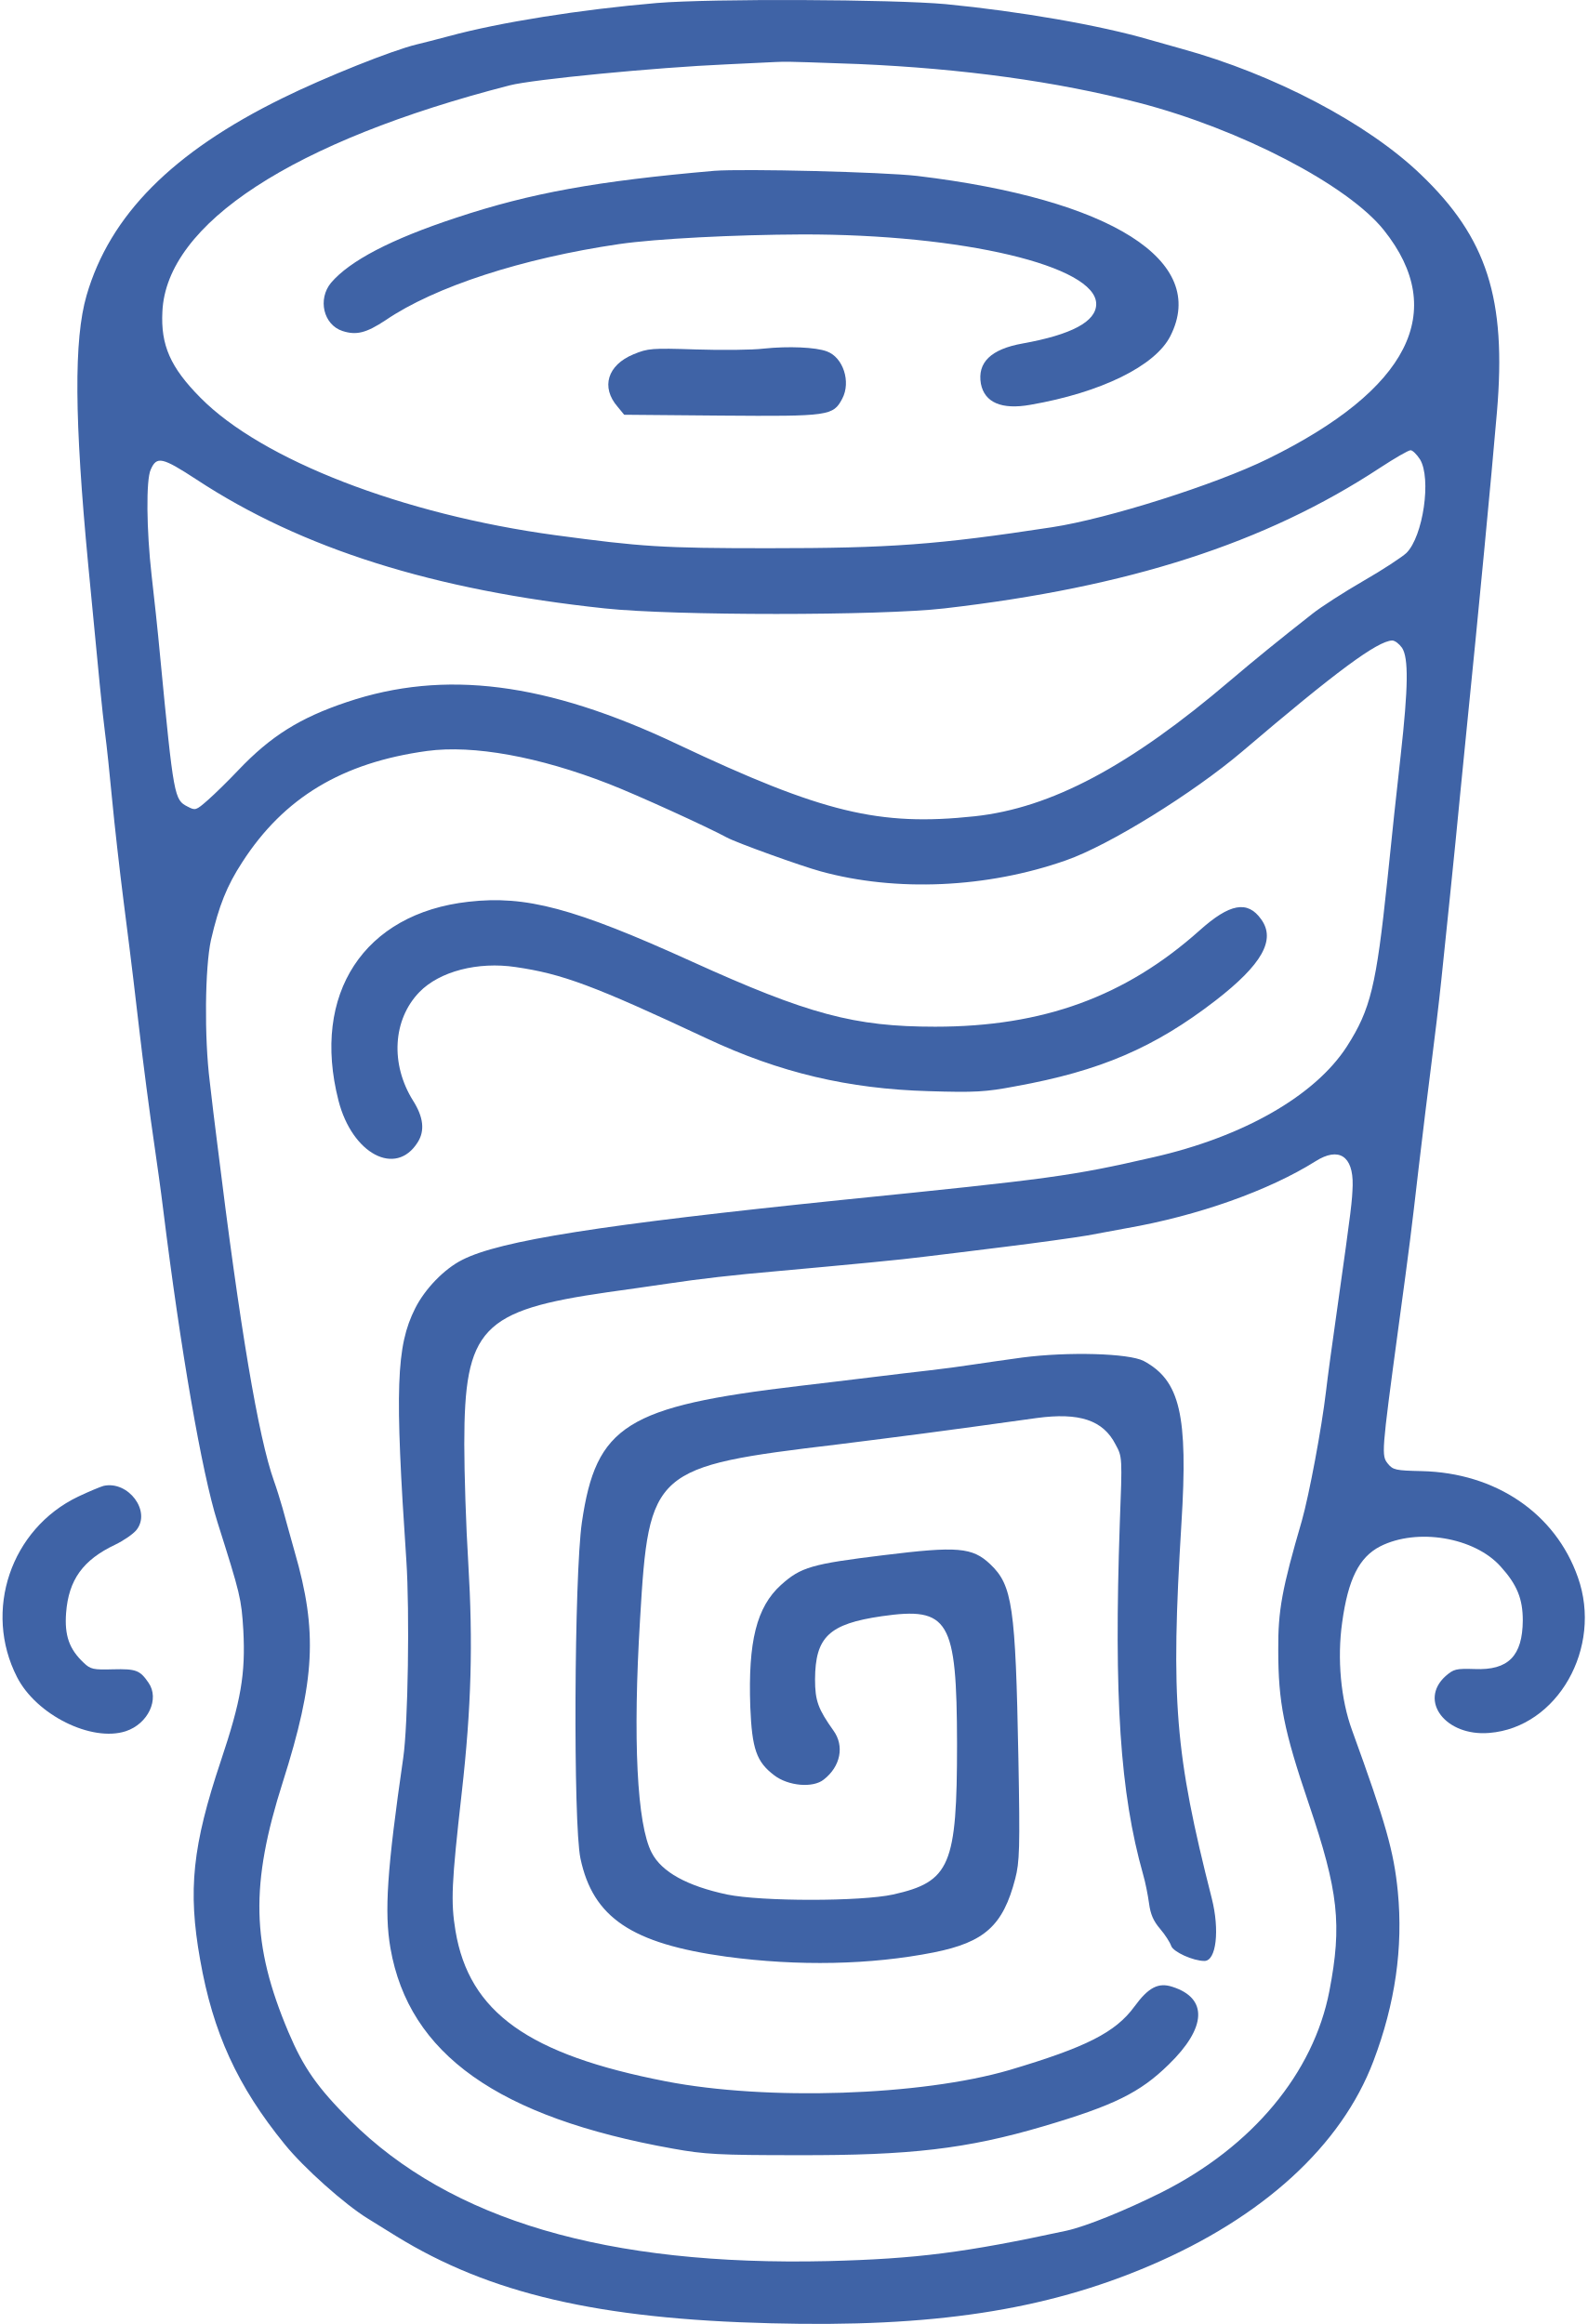
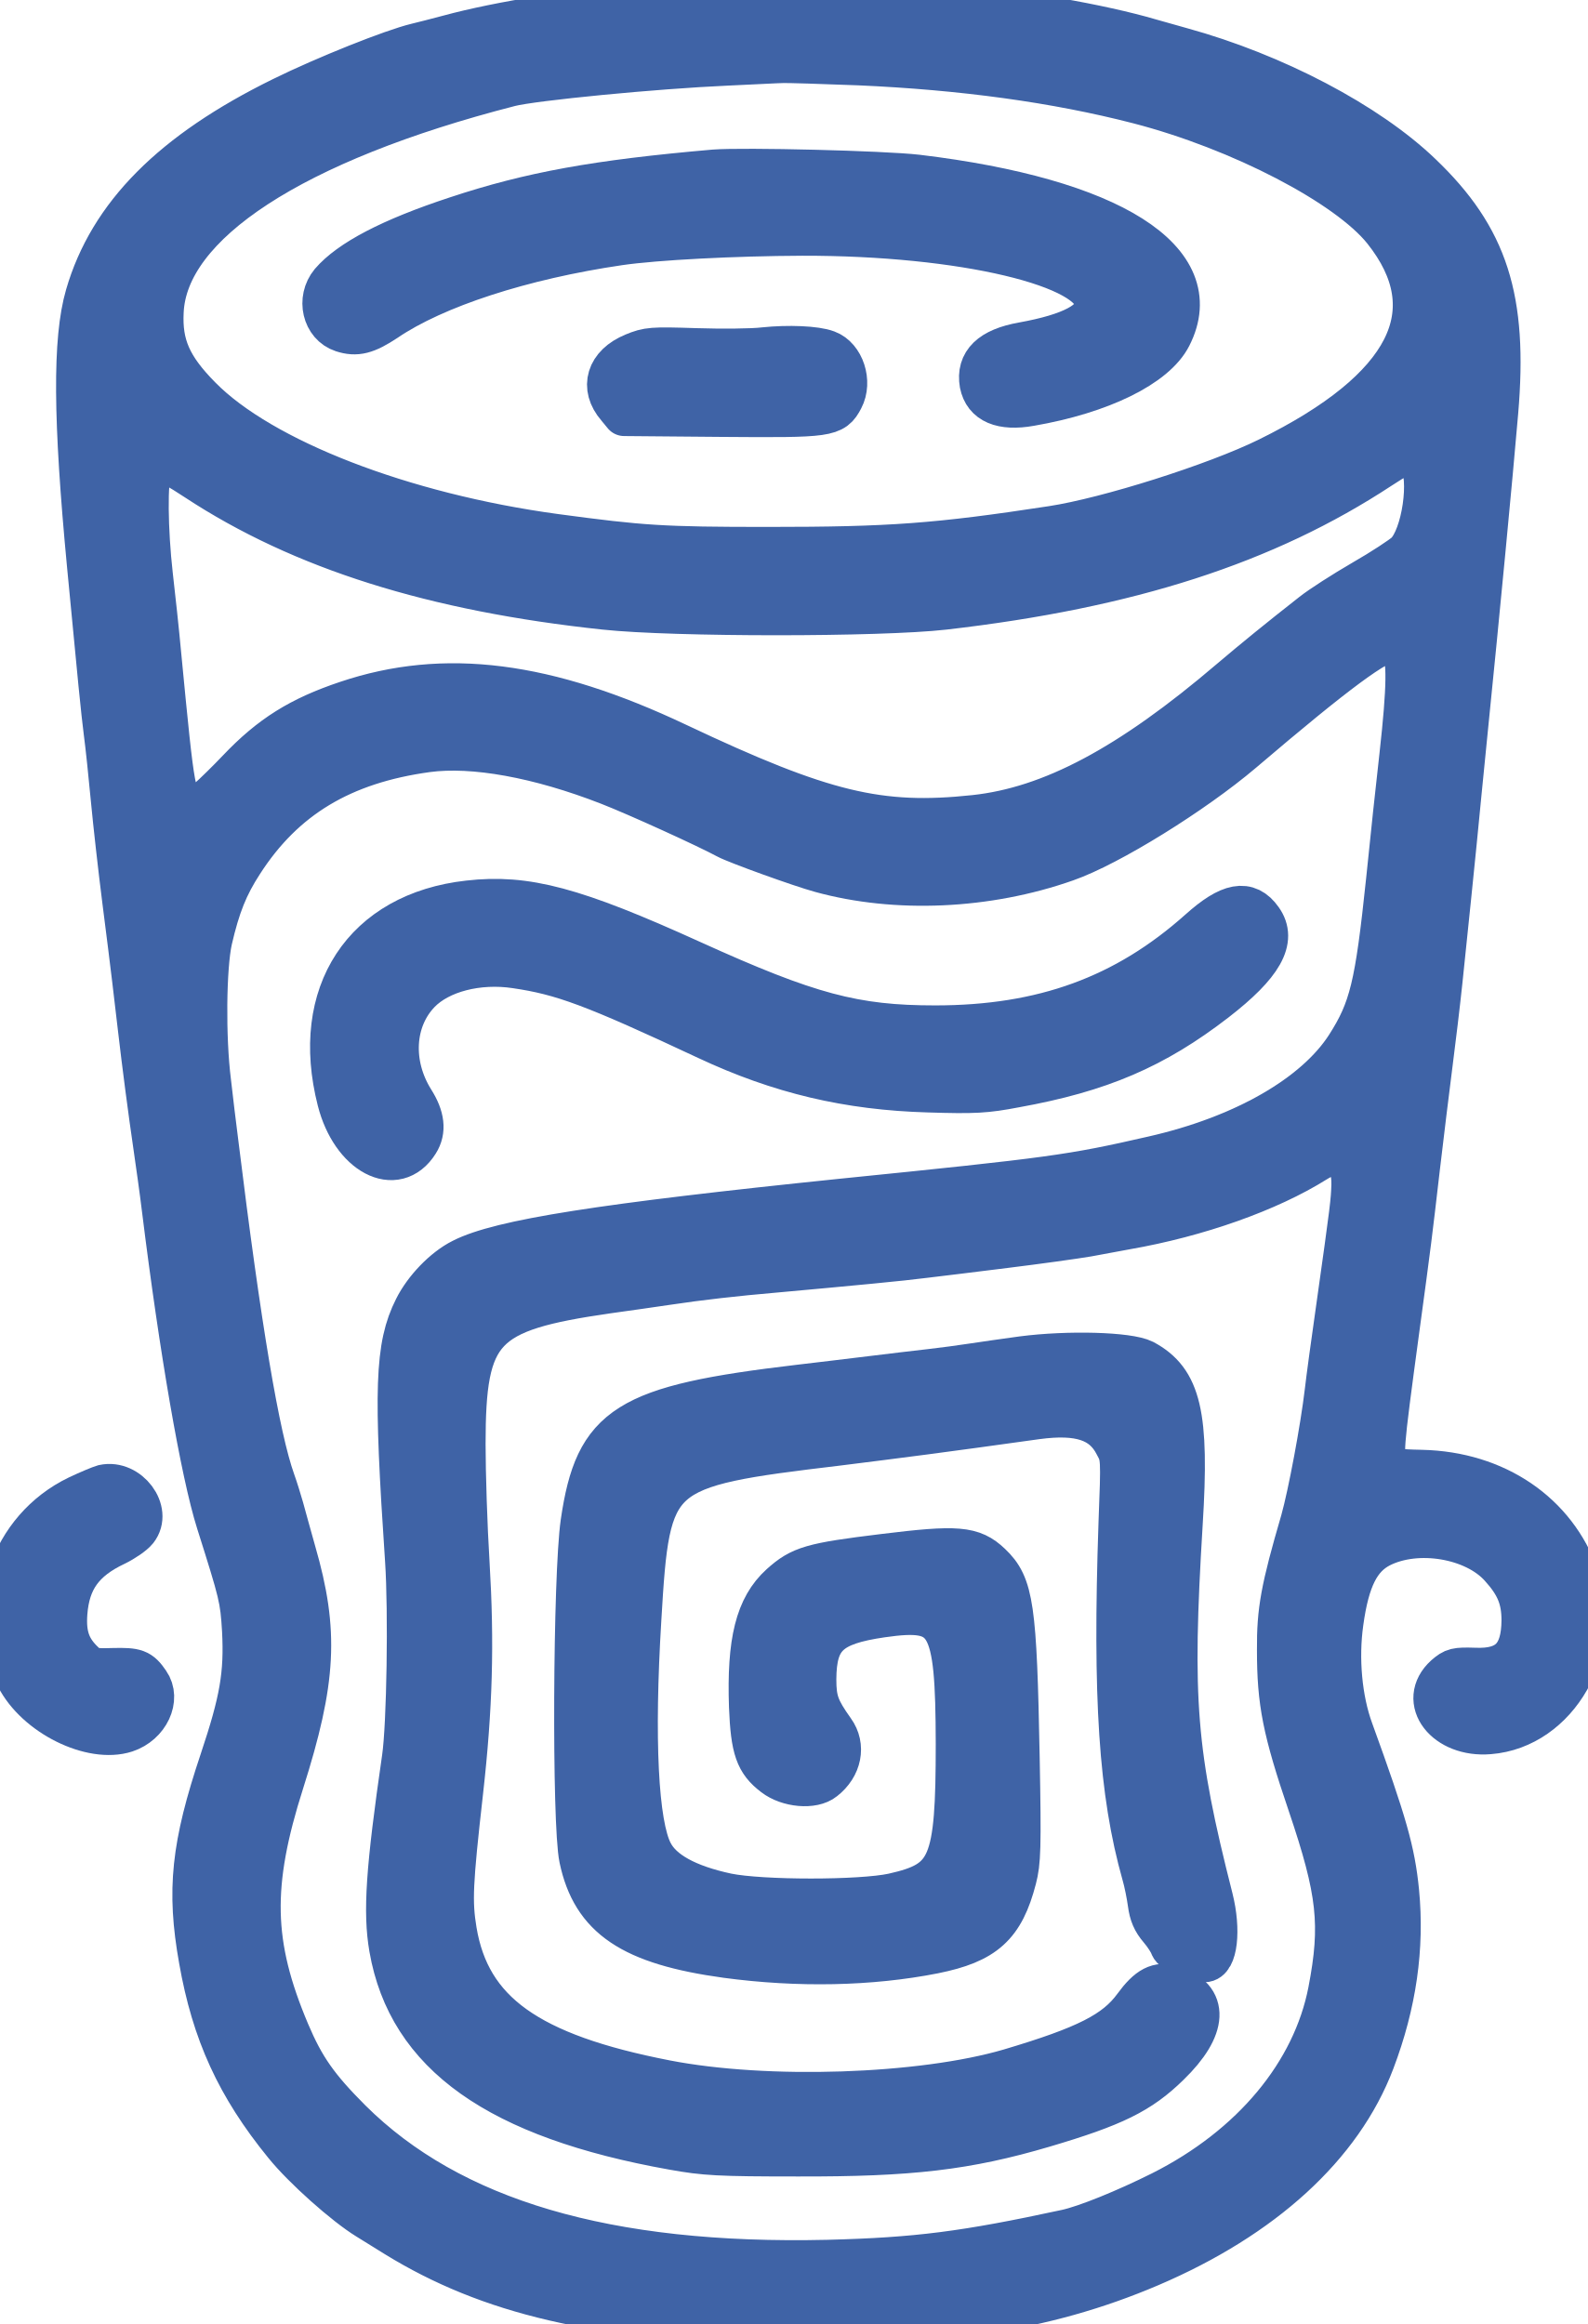
<svg xmlns="http://www.w3.org/2000/svg" viewBox="0 0 557.129 818.407" width="56" height="82">
-   <g transform="translate(-35.9162,853.5566) scale(0.1,-0.1)" fill="#3f63a6" stroke="none">
+   <g transform="translate(-35.9162,853.5566) scale(0.1,-0.1)" fill="#3f63a6" stroke="#3f63a6" stroke-width="150" stroke-linejoin="round" stroke-linecap="round">
    <path d="M2663 8525 c-269 -23 -553 -68 -733 -117 -41 -11 -92 -24 -113 -29 -84 -20 -322 -115 -472 -189 -387 -190 -608 -412 -690 -695 -45 -155 -43 -435 6 -950 39 -410 49 -511 59 -590 6 -44 17 -150 25 -235 8 -85 26 -245 40 -355 14 -110 30 -236 35 -280 5 -44 14 -120 20 -170 14 -121 37 -298 55 -420 8 -55 22 -154 30 -220 61 -492 136 -926 191 -1100 81 -256 84 -268 91 -381 8 -154 -8 -247 -79 -459 -100 -299 -117 -455 -73 -701 45 -256 131 -445 298 -650 67 -83 212 -212 292 -261 11 -7 56 -35 100 -62 328 -202 711 -292 1320 -307 568 -15 964 45 1334 203 398 170 674 422 787 720 77 203 105 400 86 597 -14 142 -42 240 -161 568 -40 109 -53 253 -35 380 21 153 60 230 134 268 130 66 332 32 424 -71 58 -64 78 -114 78 -190 -1 -125 -51 -176 -169 -171 -67 2 -74 0 -103 -25 -96 -87 1 -213 154 -200 240 19 400 300 312 548 -79 225 -289 368 -550 374 -91 2 -101 4 -119 26 -23 29 -23 35 37 479 41 301 45 335 71 560 14 118 34 284 45 368 11 85 27 218 35 295 30 291 36 345 50 487 8 80 25 258 39 395 41 404 88 896 107 1120 34 399 -35 613 -268 836 -187 180 -516 353 -843 443 -36 10 -85 24 -110 31 -177 52 -462 101 -720 126 -187 17 -822 20 -1017 4z m712 -215 c364 -16 694 -61 984 -136 359 -93 737 -290 864 -449 228 -286 88 -561 -408 -805 -185 -91 -564 -211 -760 -241 -405 -62 -570 -74 -1000 -74 -374 0 -445 5 -750 46 -537 73 -1033 265 -1249 484 -106 107 -140 185 -134 303 14 310 460 601 1223 797 81 21 513 63 765 74 91 4 179 9 195 9 17 1 138 -3 270 -8z m1975 -1392 c41 -67 11 -272 -48 -330 -15 -14 -83 -59 -151 -98 -69 -40 -150 -92 -180 -116 -116 -91 -202 -161 -288 -234 -355 -303 -632 -450 -901 -479 -336 -36 -535 12 -1047 254 -460 218 -820 264 -1164 148 -164 -55 -267 -119 -382 -240 -35 -37 -83 -84 -107 -105 -42 -37 -44 -37 -71 -23 -47 24 -49 31 -97 530 -8 88 -22 216 -30 285 -18 159 -20 336 -3 372 21 48 40 44 161 -35 371 -244 836 -390 1438 -454 243 -26 968 -26 1195 0 651 75 1131 230 1534 495 52 34 100 62 108 62 7 0 22 -15 33 -32z m-63 -664 c23 -36 22 -137 -5 -379 -12 -104 -33 -302 -47 -440 -39 -372 -59 -454 -142 -584 -112 -174 -365 -319 -683 -391 -288 -66 -353 -75 -1095 -150 -845 -87 -1204 -143 -1337 -211 -64 -32 -132 -103 -166 -171 -67 -133 -72 -282 -31 -888 12 -179 6 -579 -11 -695 -57 -394 -67 -543 -45 -670 65 -373 379 -596 995 -706 111 -20 160 -23 440 -23 395 -1 594 22 865 102 247 73 339 118 440 217 134 130 139 234 13 274 -49 16 -84 -2 -133 -69 -67 -92 -171 -144 -440 -224 -311 -91 -855 -109 -1210 -40 -484 94 -693 243 -741 530 -17 103 -14 167 22 486 34 301 40 527 23 810 -8 128 -14 316 -14 418 0 408 60 471 505 535 63 9 158 22 210 30 113 17 235 31 385 44 254 23 445 41 520 51 44 5 172 21 285 35 113 14 243 32 290 40 47 9 108 20 135 25 253 44 503 133 667 236 82 52 133 19 131 -84 -2 -58 -3 -71 -54 -432 -17 -118 -35 -251 -40 -295 -15 -128 -59 -363 -85 -455 -70 -240 -84 -316 -83 -455 0 -184 19 -281 108 -543 104 -307 117 -424 72 -658 -56 -289 -271 -548 -591 -709 -126 -63 -266 -120 -335 -135 -356 -77 -526 -99 -840 -107 -778 -18 -1328 144 -1681 495 -117 117 -165 186 -218 311 -131 310 -135 520 -20 881 114 359 123 530 42 810 -16 58 -36 128 -43 155 -8 28 -21 70 -30 95 -55 154 -120 539 -200 1190 -8 63 -20 160 -26 215 -20 158 -17 404 4 500 28 121 56 191 110 274 147 228 352 351 651 392 163 22 394 -20 640 -116 98 -38 348 -152 416 -189 33 -18 260 -100 330 -119 265 -73 586 -59 864 39 152 53 448 237 620 383 332 283 476 389 528 391 10 0 25 -12 35 -26z" />
    <path d="M2865 7934 c-413 -36 -646 -78 -908 -165 -231 -76 -375 -152 -441 -229 -48 -58 -27 -148 40 -170 49 -16 84 -7 152 38 173 118 481 218 822 268 130 19 407 33 645 34 565 1 1035 -111 1035 -245 0 -62 -87 -108 -259 -139 -112 -20 -160 -67 -147 -142 13 -66 73 -92 174 -74 249 43 440 137 493 242 135 265 -208 482 -891 564 -121 14 -611 26 -715 18z" />
    <path d="M3040 7308 c-41 -5 -149 -6 -240 -3 -155 5 -168 4 -219 -17 -92 -38 -116 -116 -56 -185 l23 -28 343 -3 c379 -3 393 -1 425 60 31 59 3 145 -54 166 -39 15 -136 19 -222 10z" />
    <path d="M2000 5360 c-368 -41 -554 -324 -458 -700 48 -188 202 -270 279 -147 26 41 20 89 -16 146 -81 129 -72 286 22 383 71 73 206 108 339 88 164 -24 273 -64 674 -252 256 -120 497 -177 780 -185 162 -5 200 -3 305 17 299 54 490 136 705 302 164 127 213 214 161 286 -48 68 -111 56 -217 -39 -261 -233 -551 -339 -931 -339 -284 0 -446 43 -858 230 -414 188 -583 233 -785 210z" />
    <path d="M3950 3755 c-58 -8 -136 -19 -175 -25 -38 -6 -106 -15 -150 -20 -44 -5 -138 -16 -210 -25 -71 -9 -184 -22 -250 -30 -610 -72 -716 -139 -766 -481 -27 -187 -31 -1060 -5 -1183 44 -208 180 -300 514 -346 253 -34 507 -29 730 15 179 36 244 94 287 260 15 58 17 105 11 425 -10 534 -21 608 -99 682 -63 60 -116 64 -375 32 -254 -31 -292 -42 -362 -105 -86 -78 -116 -199 -108 -429 6 -149 22 -194 84 -241 49 -38 137 -46 175 -15 59 46 73 118 34 172 -54 76 -65 105 -65 181 1 149 49 195 235 222 237 34 264 -12 265 -449 0 -429 -24 -486 -225 -531 -114 -25 -463 -25 -585 0 -140 30 -230 79 -265 147 -52 99 -67 399 -41 824 31 525 44 536 696 614 224 28 365 46 701 93 149 20 233 -7 277 -93 24 -44 24 -44 15 -279 -21 -614 1 -948 82 -1235 8 -27 17 -73 21 -102 5 -38 15 -62 39 -90 18 -21 35 -48 39 -60 7 -21 77 -53 117 -53 42 0 54 109 26 220 -130 511 -145 697 -107 1320 24 384 -5 504 -133 573 -53 27 -265 33 -427 12z" />
    <path d="M715 3303 c-11 -3 -52 -20 -90 -38 -237 -114 -334 -402 -215 -635 68 -134 263 -230 383 -191 79 26 120 114 80 171 -30 44 -44 49 -125 47 -69 -2 -79 0 -103 23 -51 48 -68 96 -62 176 9 116 59 186 173 240 29 14 63 37 75 52 52 66 -29 174 -116 155z" />
  </g>
</svg>
